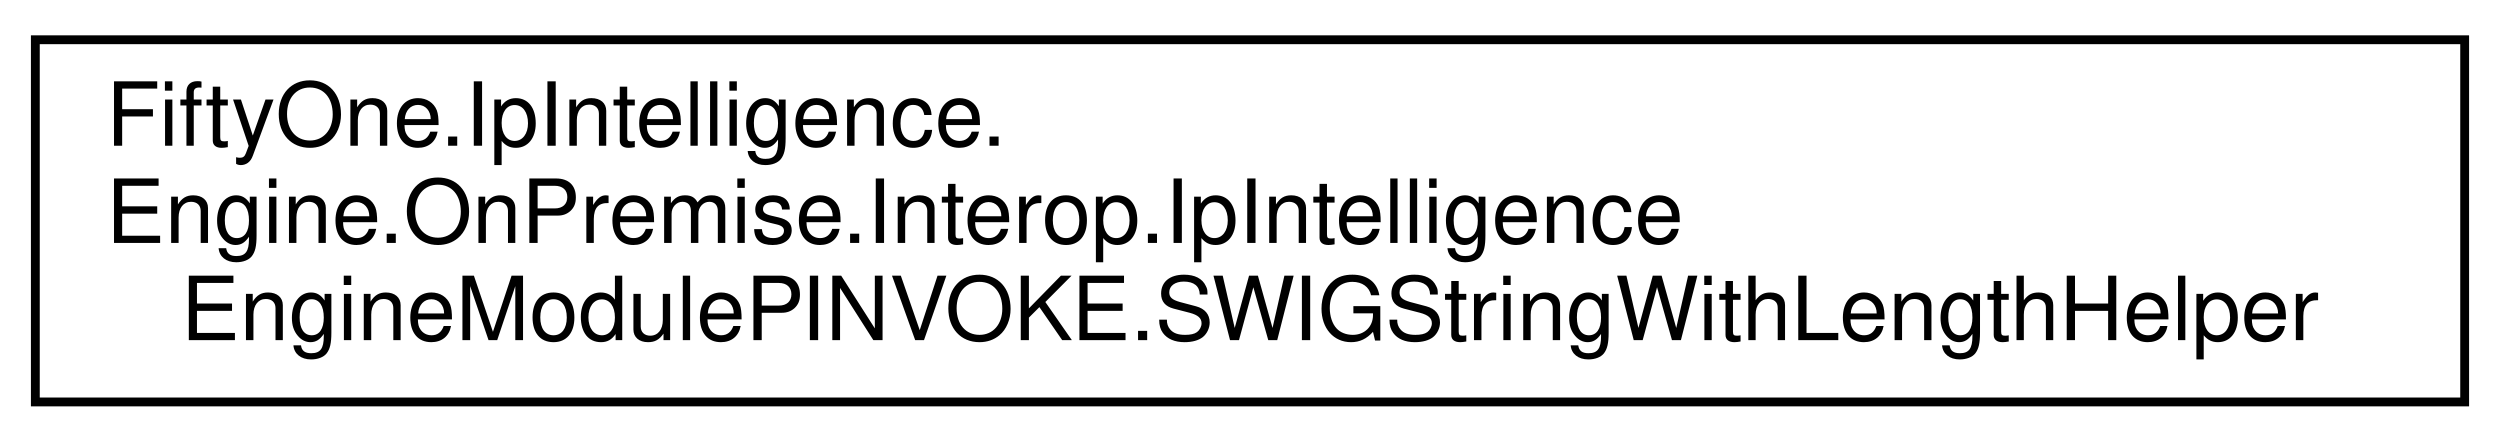
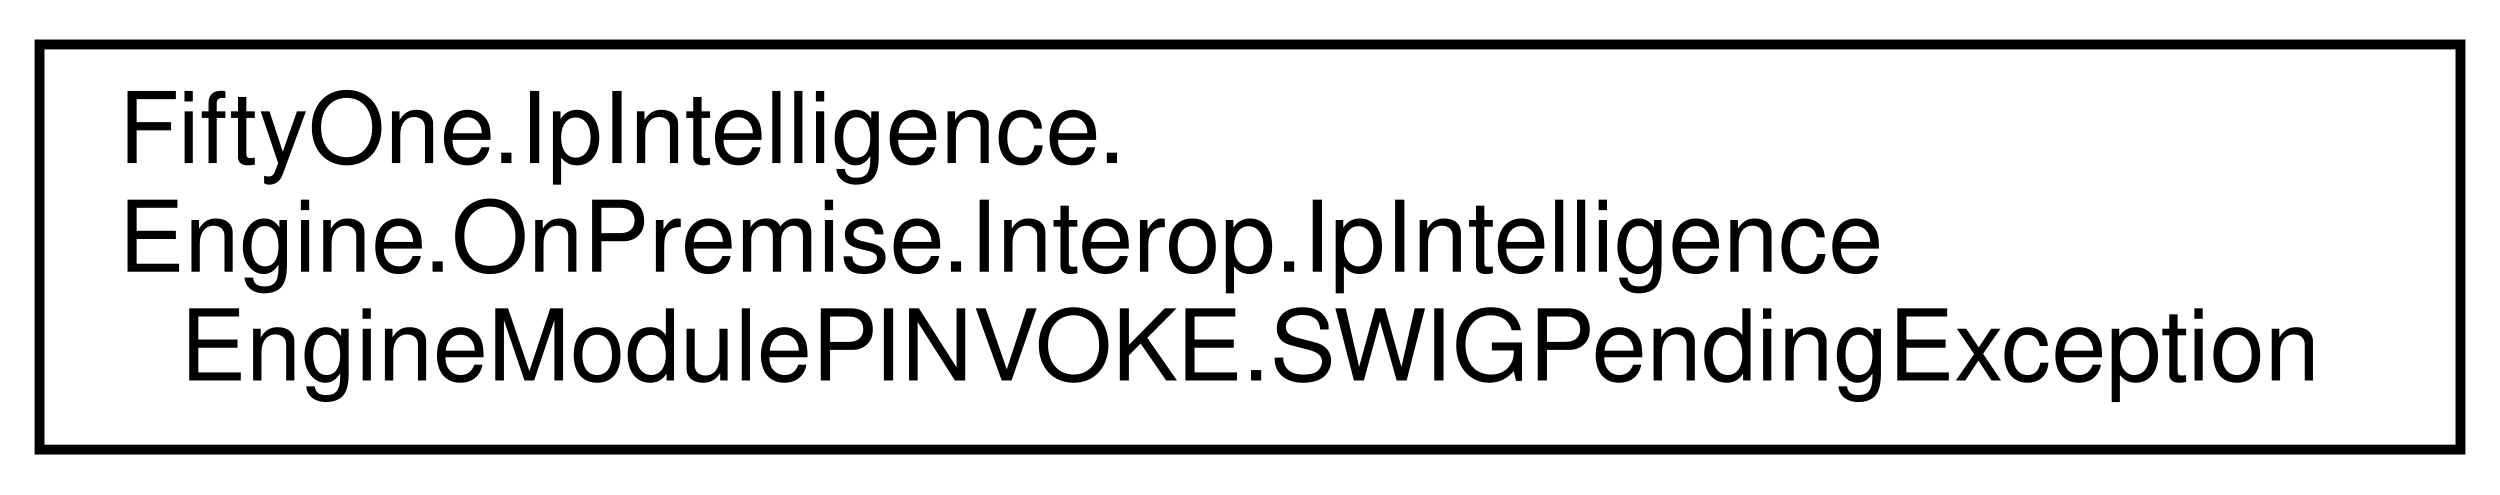
- <svg xmlns="http://www.w3.org/2000/svg" xmlns:xlink="http://www.w3.org/1999/xlink" width="283pt" height="50pt" viewBox="0.00 0.00 283.00 50.00">
+ <svg xmlns="http://www.w3.org/2000/svg" xmlns:xlink="http://www.w3.org/1999/xlink" width="253pt" height="50pt" viewBox="0.00 0.00 253.00 50.00">
  <g id="graph0" class="graph" transform="scale(1 1) rotate(0) translate(4 46)">
    <g id="node1" class="node">
      <g id="a_node1">
-         <a xlink:href="class_fifty_one_1_1_ip_intelligence_1_1_engine_1_1_on_premise_1_1_interop_1_1_ip_intelligence_en3692c27feb37c6bd36721624ed08e2a6.html" target="_top" xlink:title=" ">
-           <polygon fill="none" stroke="black" points="0,-0.5 0,-41.5 275,-41.5 275,-0.5 0,-0.5" />
+         <a xlink:href="class_fifty_one_1_1_ip_intelligence_1_1_engine_1_1_on_premise_1_1_interop_1_1_ip_intelligence_enc3293cb09d5f631669ae45ff4f1aeeb8.html" target="_top" xlink:title=" ">
+           <polygon fill="none" stroke="black" points="0,-0.5 0,-41.5 245,-41.5 245,-0.5 0,-0.5" />
          <text text-anchor="start" x="8" y="-29.5" font-family="Helvetica,sans-Serif" font-size="10.00">FiftyOne.IpIntelligence.</text>
          <text text-anchor="start" x="8" y="-18.5" font-family="Helvetica,sans-Serif" font-size="10.00">Engine.OnPremise.Interop.IpIntelligence</text>
-           <text text-anchor="middle" x="137.5" y="-7.5" font-family="Helvetica,sans-Serif" font-size="10.00">EngineModulePINVOKE.SWIGStringWithLengthHelper</text>
+           <text text-anchor="middle" x="122.5" y="-7.5" font-family="Helvetica,sans-Serif" font-size="10.00">EngineModulePINVOKE.SWIGPendingException</text>
        </a>
      </g>
    </g>
  </g>
</svg>
